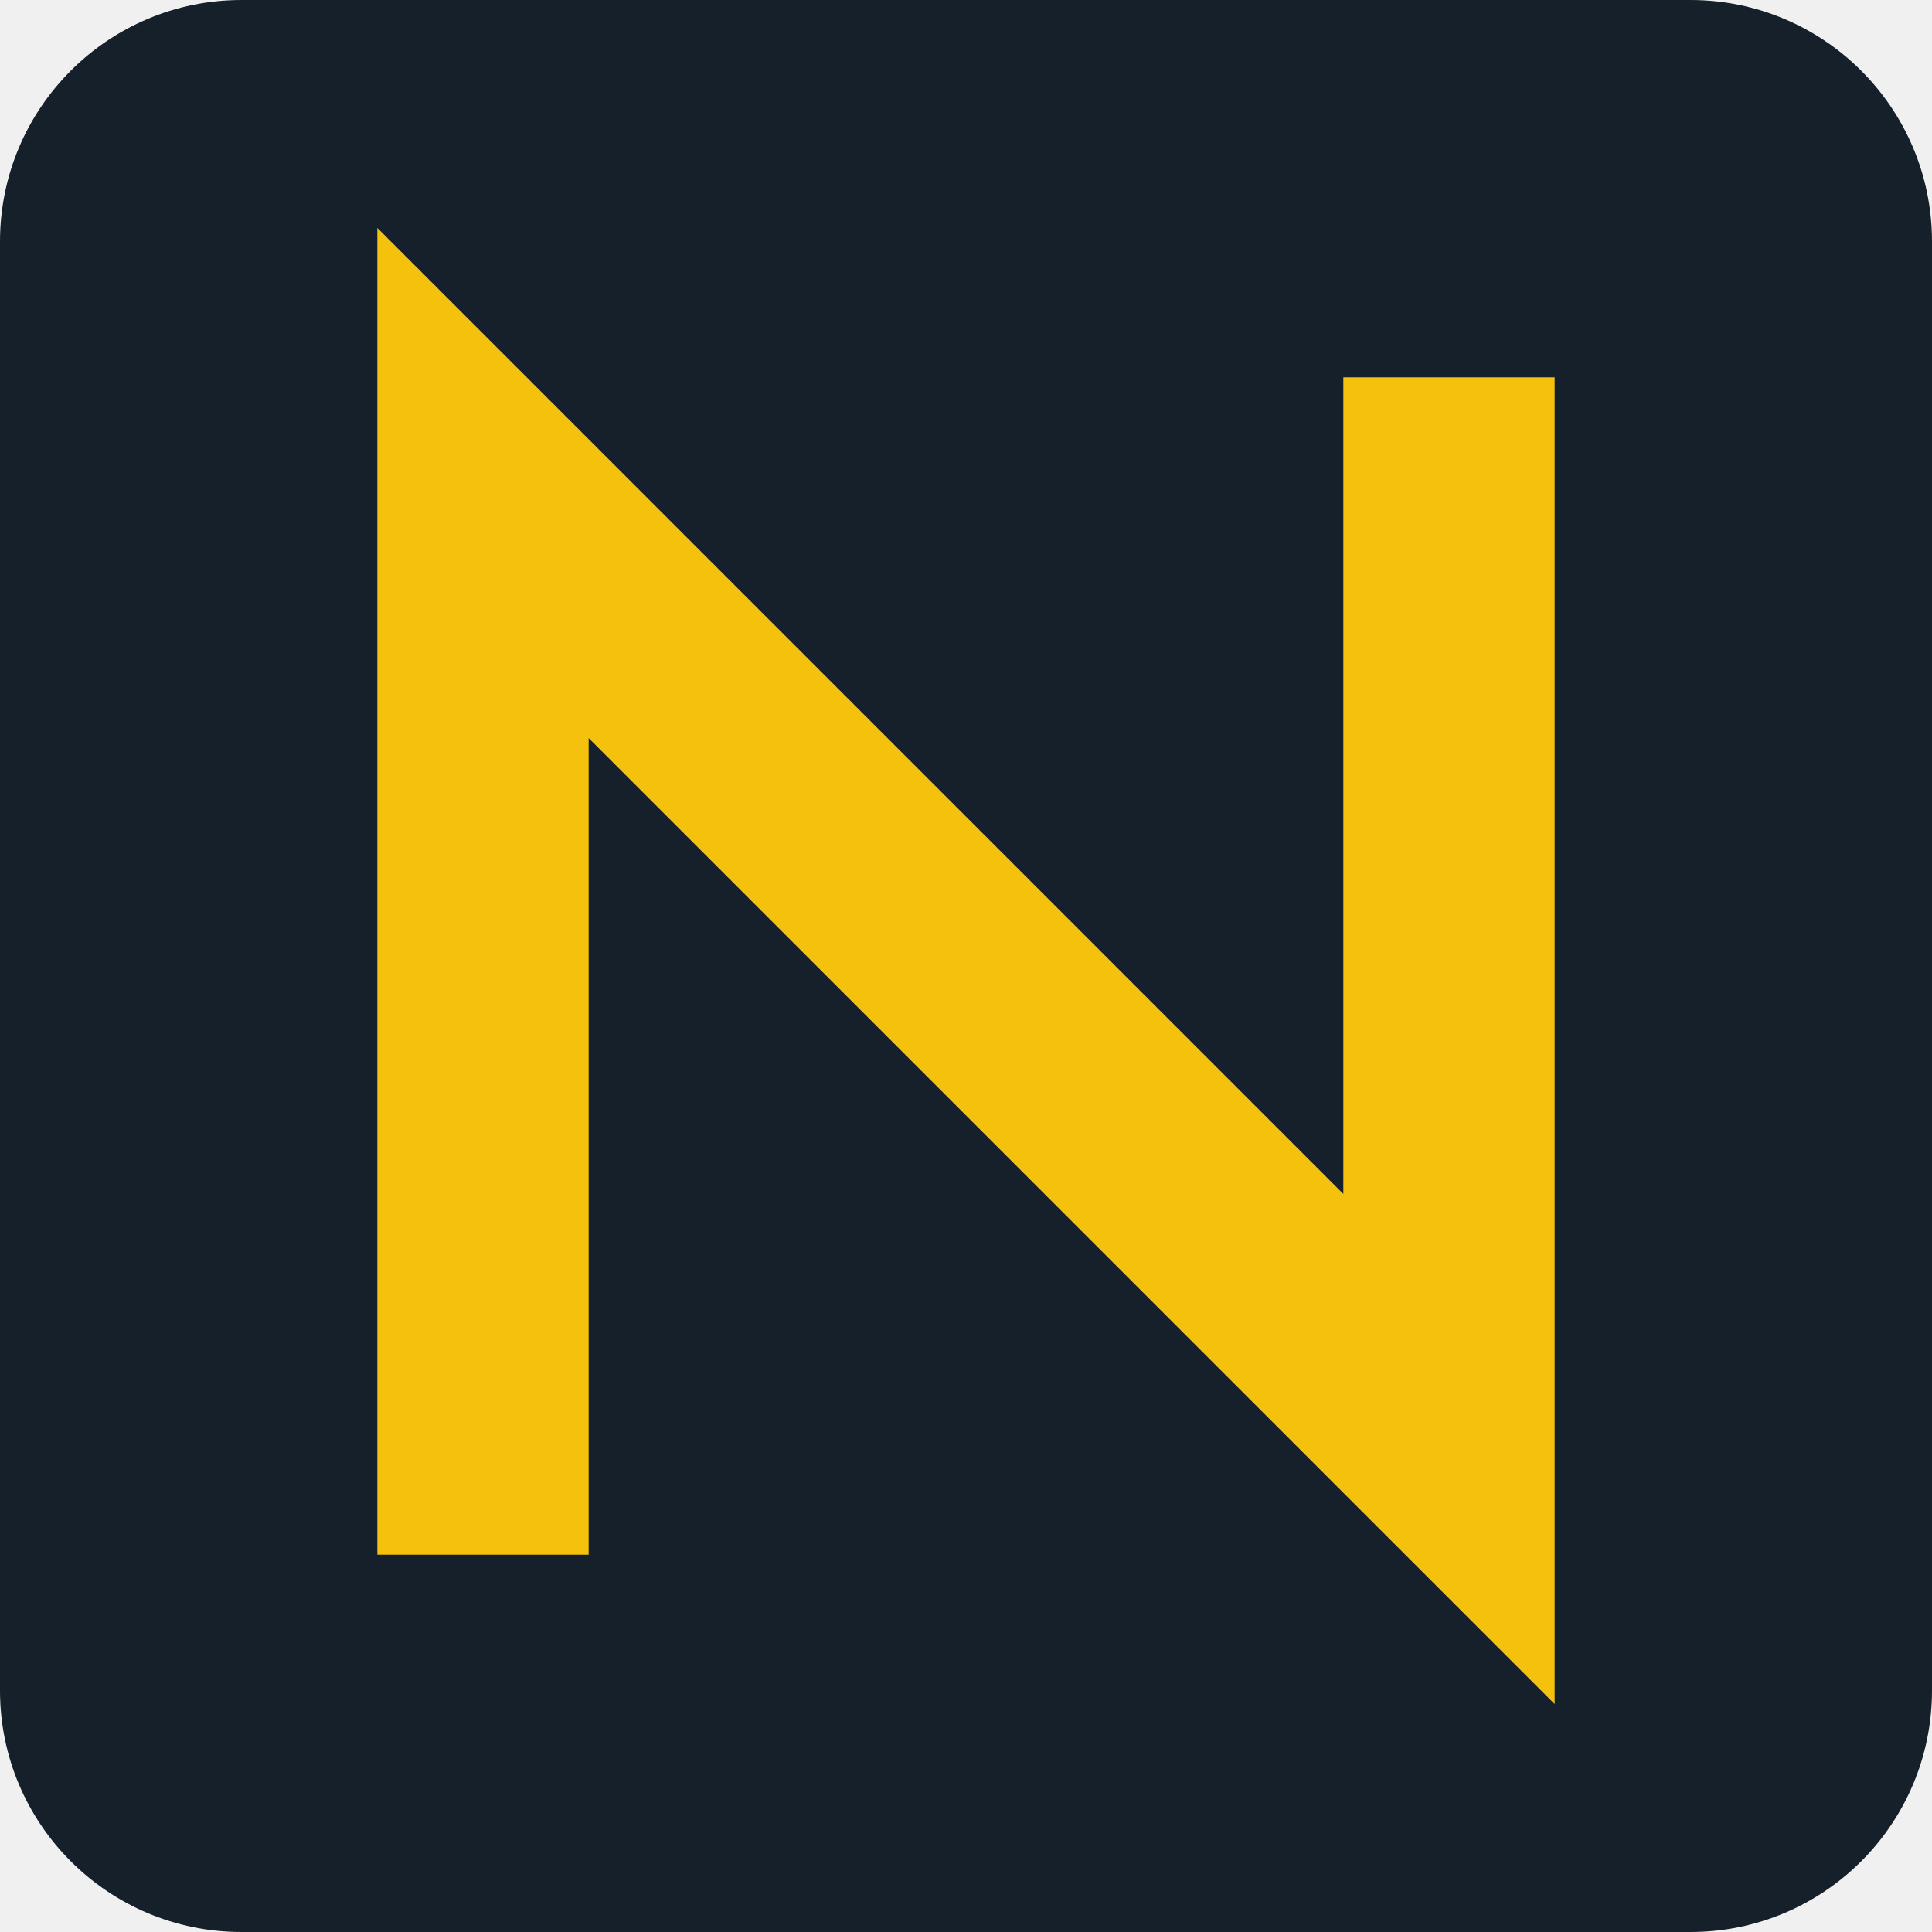
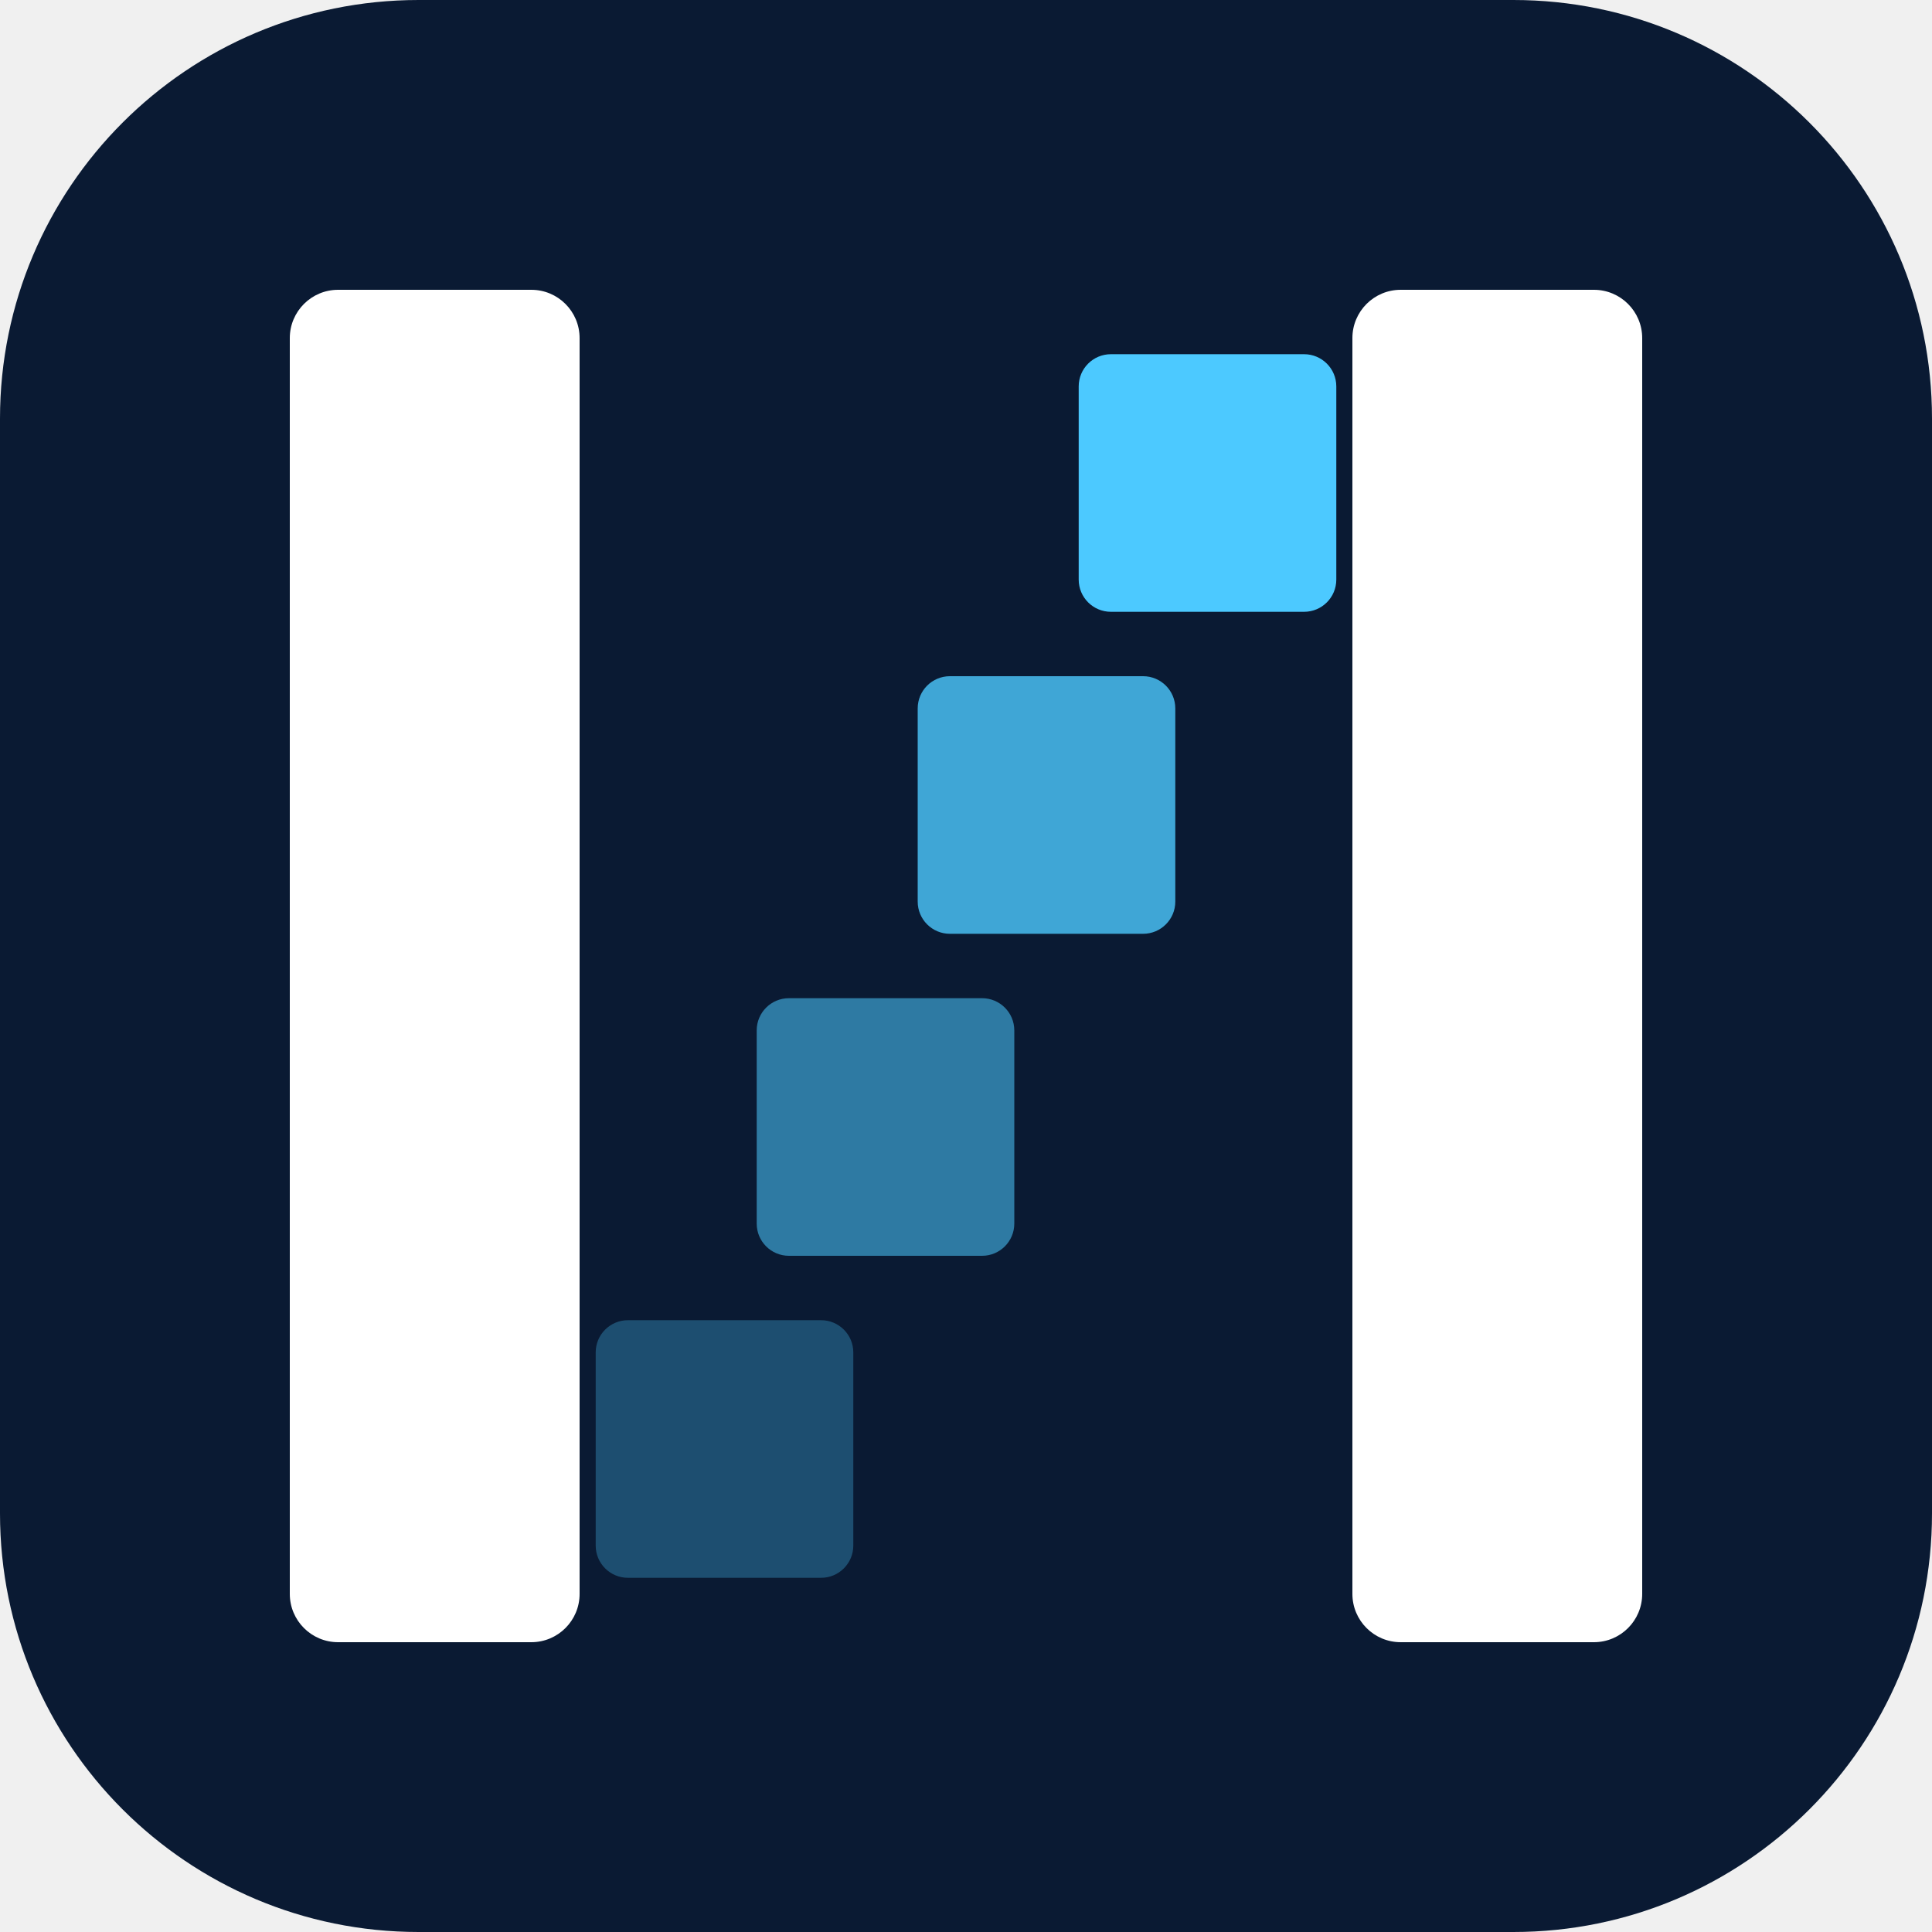
- <svg xmlns="http://www.w3.org/2000/svg" viewBox="0 0 64 64">
-   <rect width="64" height="64" rx="8" fill="#15202B" />
-   <path d="M16 48V16l32 32V16" fill="none" stroke="#F4C20D" stroke-width="7" stroke-linecap="square" />
+ <svg xmlns="http://www.w3.org/2000/svg" viewBox="0 0 120 120">
+   <rect width="120" height="120" rx="26" fill="#0A1A33" />
+   <rect x="18" y="18" width="18" height="84" rx="3" fill="#FFFFFF" />
+   <rect x="84" y="18" width="18" height="84" rx="3" fill="#FFFFFF" />
+   <rect x="37" y="82" width="16" height="16" rx="2" fill="#4CC9FF" fill-opacity=".3" />
+   <rect x="47" y="62" width="16" height="16" rx="2" fill="#4CC9FF" fill-opacity=".55" />
+   <rect x="57" y="42" width="16" height="16" rx="2" fill="#4CC9FF" fill-opacity=".8" />
+   <rect x="67" y="22" width="16" height="16" rx="2" fill="#4CC9FF" />
</svg>
